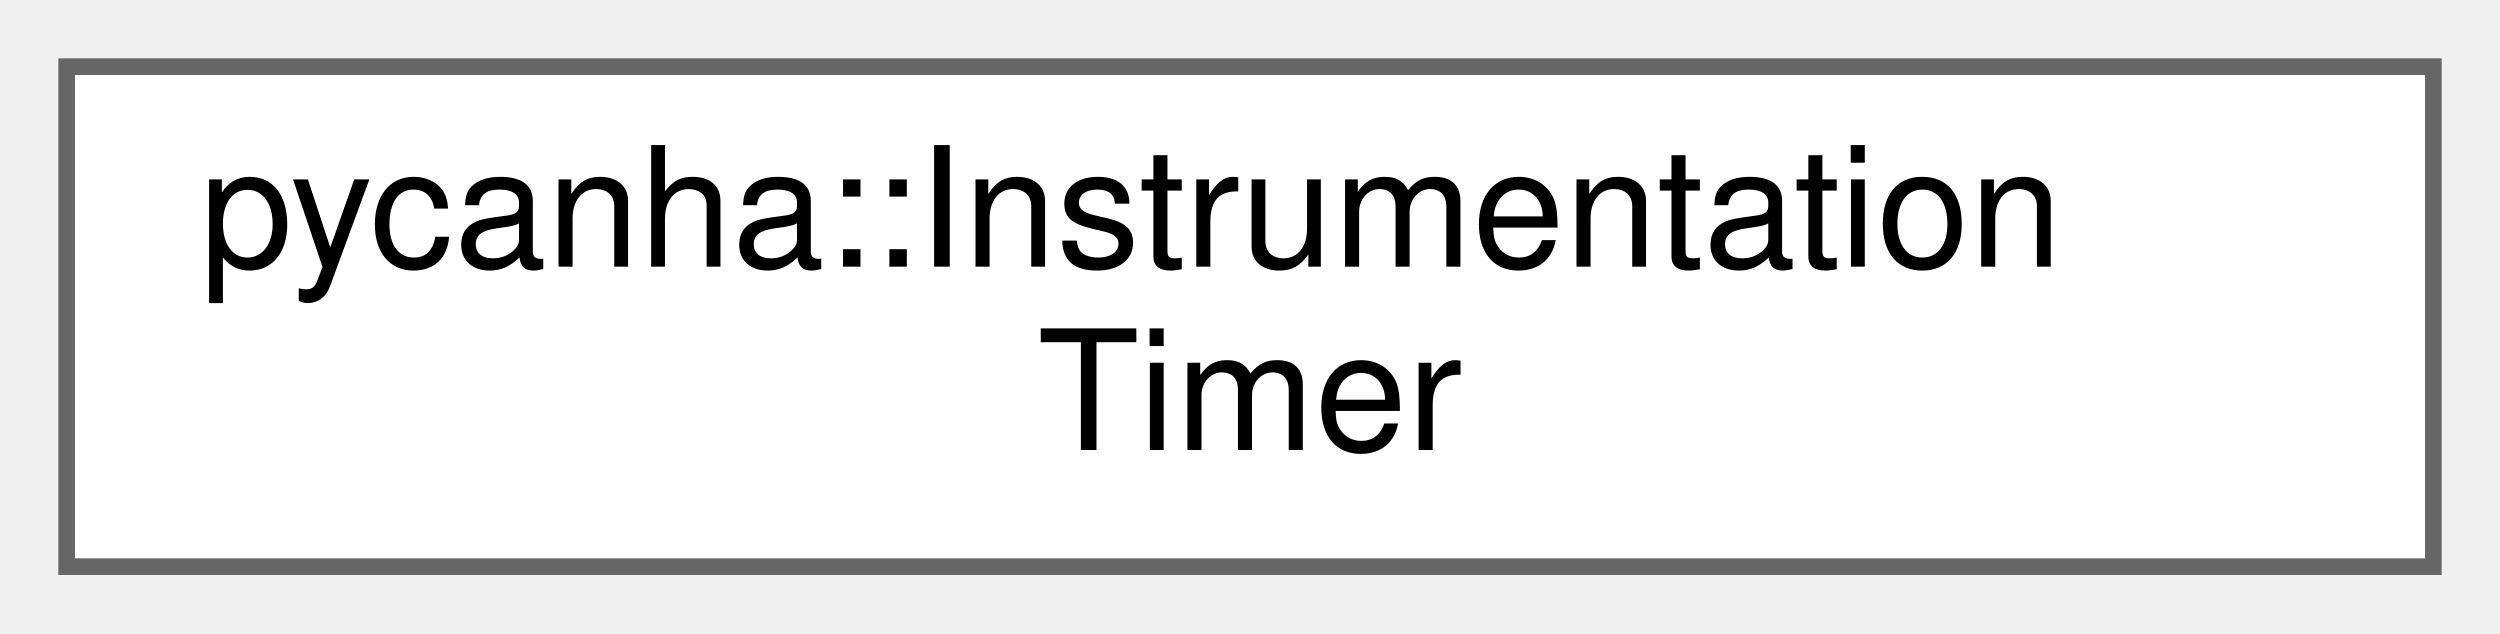
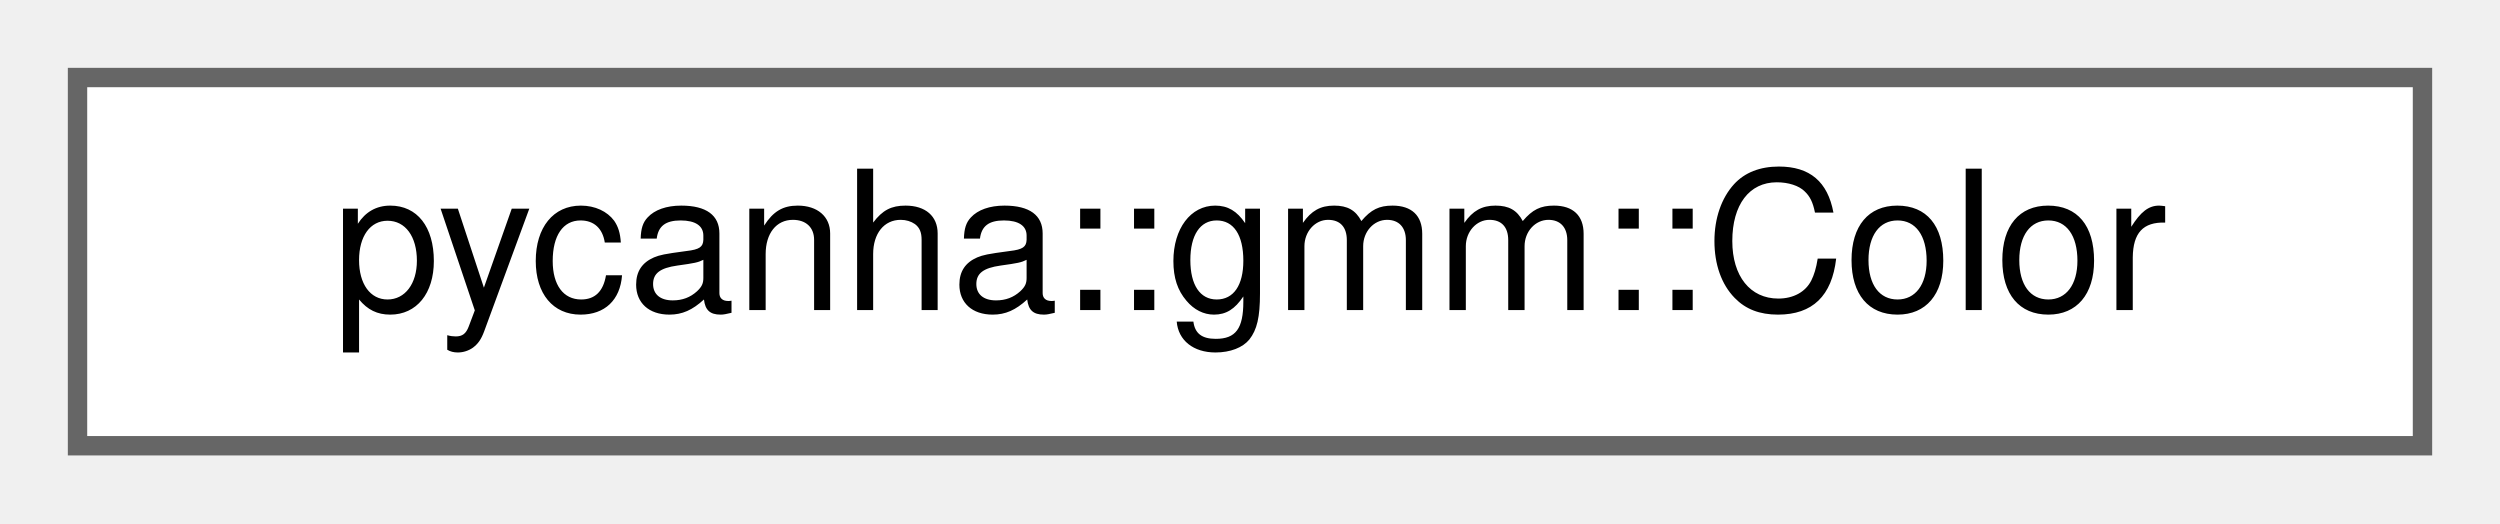
- <svg xmlns="http://www.w3.org/2000/svg" xmlns:xlink="http://www.w3.org/1999/xlink" width="150pt" height="38pt" viewBox="0.00 0.00 150.00 38.00">
-   <g id="graph0" class="graph" transform="scale(1 1) rotate(0) translate(4 34)">
+ <svg xmlns="http://www.w3.org/2000/svg" xmlns:xlink="http://www.w3.org/1999/xlink" width="129pt" height="27pt" viewBox="0.00 0.00 129.00 27.00">
+   <g id="graph0" class="graph" transform="scale(1 1) rotate(0) translate(4 23)">
    <g id="Node000000" class="node">
      <g id="a_Node000000">
-         <a xlink:href="classpycanha_1_1InstrumentationTimer.html" target="_top" xlink:title=" ">
-           <polygon fill="white" stroke="#666666" points="142,-30 0,-30 0,0 142,0 142,-30" />
-           <text text-anchor="start" x="8" y="-18" font-family="Helvetica,sans-Serif" font-size="10.00">pycanha::Instrumentation</text>
-           <text text-anchor="middle" x="71" y="-7" font-family="Helvetica,sans-Serif" font-size="10.00">Timer</text>
+         <a xlink:href="classpycanha_1_1gmm_1_1Color.html" target="_top" xlink:title=" ">
+           <polygon fill="white" stroke="#666666" points="121,-19 0,-19 0,0 121,0 121,-19" />
+           <text text-anchor="middle" x="60.5" y="-7" font-family="Helvetica,sans-Serif" font-size="10.00">pycanha::gmm::Color</text>
        </a>
      </g>
    </g>
  </g>
</svg>
